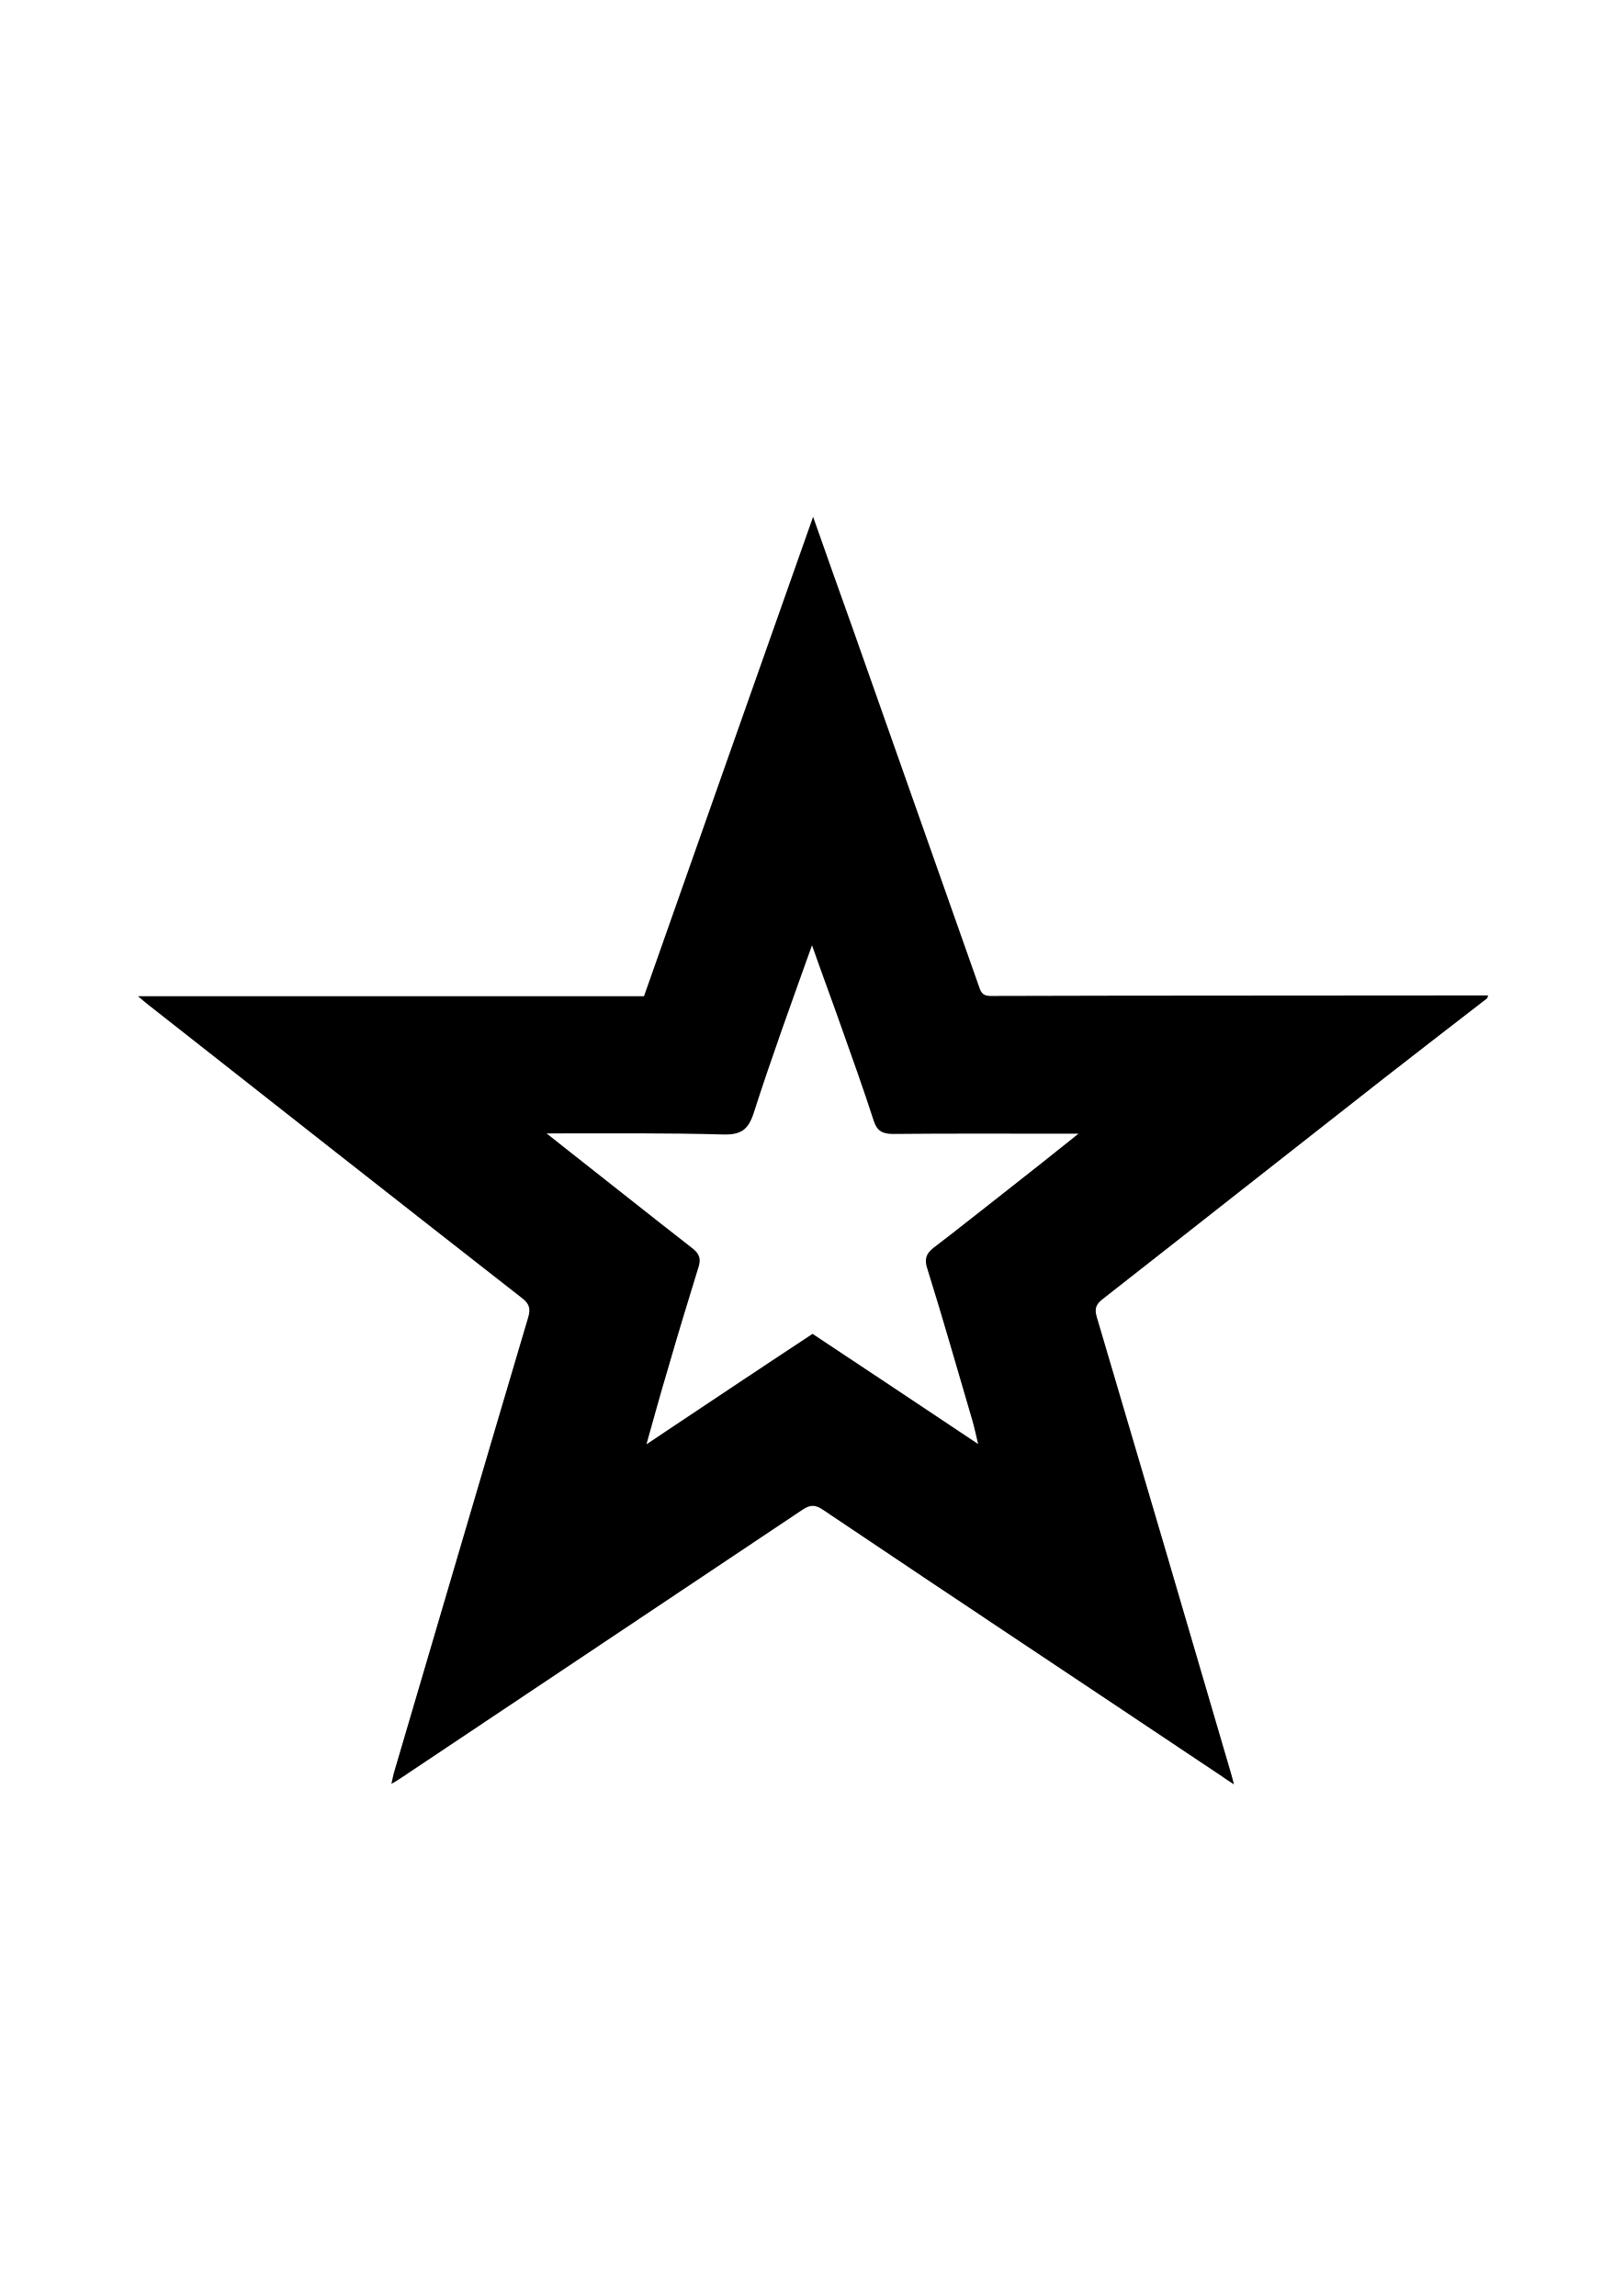
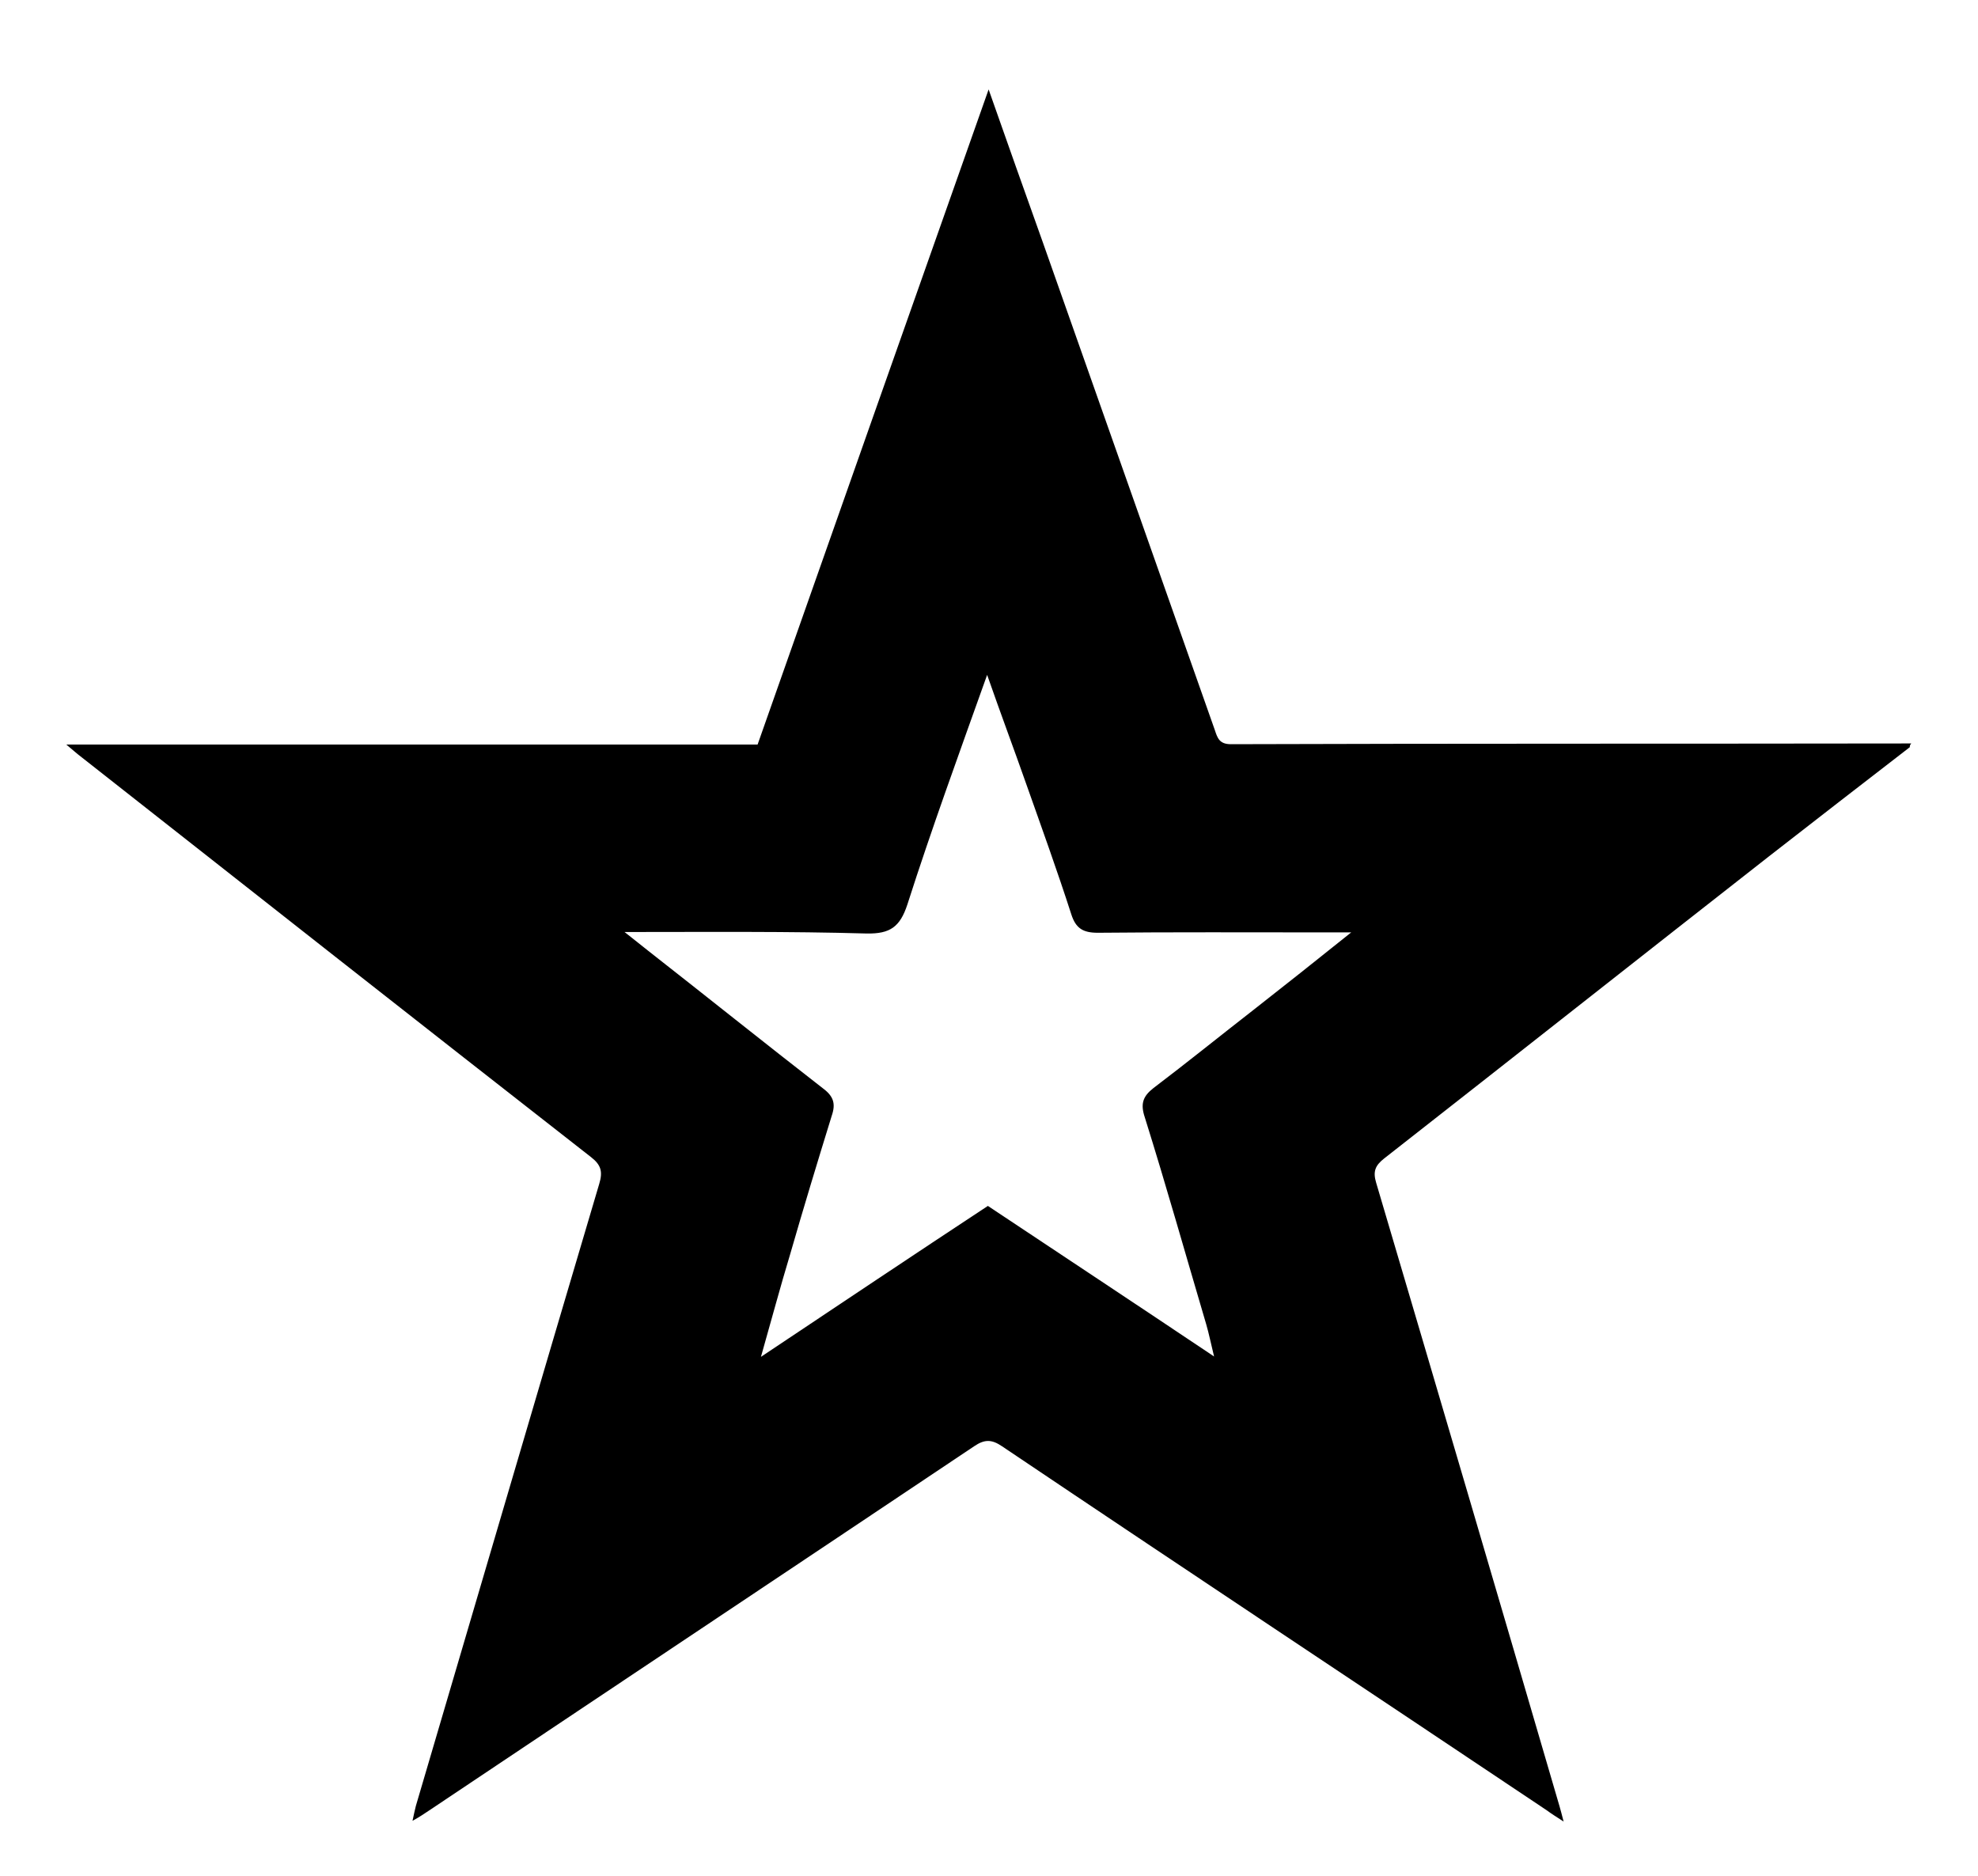
- <svg xmlns="http://www.w3.org/2000/svg" version="1.1" x="0px" y="0px" viewBox="0 0 595.3 841.9" enable-background="new 0 0 595.3 841.9" xml:space="preserve">
-   <g id="Layer_1">
-     <g>
-       <path d="M545.3,366c-12.6,9.7-25.2,19.5-37.8,29.3c-34.5,27-68.8,54.1-103.3,81.1c-2.4,1.9-3,3.5-2.1,6.5    c16.5,55.8,32.9,111.5,49.2,167.3c0.3,1.1,0.6,2.1,1.1,4.1c-2-1.3-3.3-2.1-4.5-3c-48.7-32.6-97.6-65-146.2-97.7    c-2.8-1.9-4.7-1.9-7.5,0c-48.7,32.6-97.5,65.1-146.2,97.7c-1.2,0.8-2.5,1.7-4.5,2.8c0.4-1.8,0.6-2.9,0.9-4    c16.4-55.6,32.7-111.3,49.2-166.9c1-3.3,0.5-5.1-2.2-7.2c-45.7-35.7-91.2-71.5-136.7-107.3c-1.2-0.9-2.3-1.9-4.1-3.4    c62.2,0,123.7,0,185.5,0c20.6-58.5,41.1-116.7,62-175.8c5,14.2,9.7,27.5,14.5,40.9c15.4,43.7,30.8,87.3,46.2,131    c0.7,2.1,1.2,3.8,4.3,3.8c60.9-0.2,121.7-0.1,182.6-0.2C545.3,365.4,545.3,365.7,545.3,366z M200.4,415.6c3,2.4,4.7,3.7,6.3,5    c15.7,12.3,31.3,24.8,47,37c2.8,2.1,3.4,4.1,2.3,7.3c-3.8,12.3-7.6,24.8-11.2,37.3c-2.6,8.6-4.9,17.2-7.8,27.4    c21.3-14.2,41-27.4,60.9-40.5c20,13.3,39.8,26.4,60.7,40.4c-0.9-3.7-1.4-6.2-2.1-8.6c-5.5-18.6-10.7-37.1-16.5-55.6    c-1.2-3.6-0.5-5.6,2.3-7.8c9.1-6.9,18-14.1,27-21.1c8.3-6.5,16.5-13,26.1-20.7c-3.7,0-5.6,0-7.5,0c-20.1,0-40.3-0.1-60.5,0.1    c-4,0-5.9-1.2-7.1-4.9c-3.8-11.8-8-23.4-12.1-35c-3.3-9.4-6.8-18.7-10.5-29.3c-7.6,21.3-14.9,41.3-21.4,61.6    c-2,6.1-4.7,7.9-10.9,7.8C244.5,415.4,223.4,415.6,200.4,415.6z" />
+ <svg xmlns="http://www.w3.org/2000/svg" version="1.1" x="0px" y="0px" viewBox="26.4 158.7 530.8 503.3" enable-background="new 26.4 158.7 530.8 503.3" xml:space="preserve">
+   <g id="subscribed_x5F_partial_x5F_button">
+     <g id="Layer_1_1_">
+       <g>
+         <path d="M538.9,359.2c-12.6,9.7-25.2,19.5-37.8,29.3c-34.5,27-68.8,54.1-103.3,81.1c-2.4,1.9-3,3.5-2.1,6.5     c16.5,55.8,32.9,111.5,49.2,167.3c0.3,1.1,0.6,2.1,1.1,4.1c-2-1.3-3.3-2.1-4.5-3c-48.7-32.6-97.6-65-146.2-97.7     c-2.8-1.9-4.7-1.9-7.5,0c-48.7,32.6-97.5,65.1-146.2,97.7c-1.2,0.8-2.5,1.7-4.5,2.8c0.4-1.8,0.6-2.9,0.9-4     c16.4-55.6,32.7-111.3,49.2-166.9c1-3.3,0.5-5.1-2.2-7.2c-45.7-35.7-91.2-71.5-136.7-107.3c-1.2-0.9-2.3-1.9-4.1-3.4     c62.2,0,123.7,0,185.5,0c20.6-58.5,41.1-116.7,62-175.8c5,14.2,9.7,27.5,14.5,40.9c15.4,43.7,30.8,87.3,46.2,131     c0.7,2.1,1.2,3.8,4.3,3.8c60.9-0.2,121.7-0.1,182.6-0.2C538.9,358.6,538.9,358.9,538.9,359.2z M194,408.8c3,2.4,4.7,3.7,6.3,5     c15.7,12.3,31.3,24.8,47,37c2.8,2.1,3.4,4.1,2.3,7.3c-3.8,12.3-7.6,24.8-11.2,37.3c-2.6,8.6-4.9,17.2-7.8,27.4     c21.3-14.2,41-27.4,60.9-40.5c20,13.3,39.8,26.4,60.7,40.4c-0.9-3.7-1.4-6.2-2.1-8.6c-5.5-18.6-10.7-37.1-16.5-55.6     c-1.2-3.6-0.5-5.6,2.3-7.8c9.1-6.9,18-14.1,27-21.1c8.3-6.5,16.5-13,26.1-20.7c-3.7,0-5.6,0-7.5,0c-20.1,0-40.3-0.1-60.5,0.1     c-4,0-5.9-1.2-7.1-4.9c-3.8-11.8-8-23.4-12.1-35c-3.3-9.4-6.8-18.7-10.5-29.3c-7.6,21.3-14.9,41.3-21.4,61.6     c-2,6.1-4.7,7.9-10.9,7.8C238.1,408.6,217,408.8,194,408.8z" />
+       </g>
    </g>
  </g>
-   <g id="Layer_2" display="none">
-     <path display="inline" fill="#F40B0B" d="M296.8,187.2l62.3,176.7h187.2L400.7,478.3l52,176.7L296.8,551.1L140.9,655L193,478.3   L47.3,363.9h187.2L296.8,187.2z" />
-   </g>
</svg>
